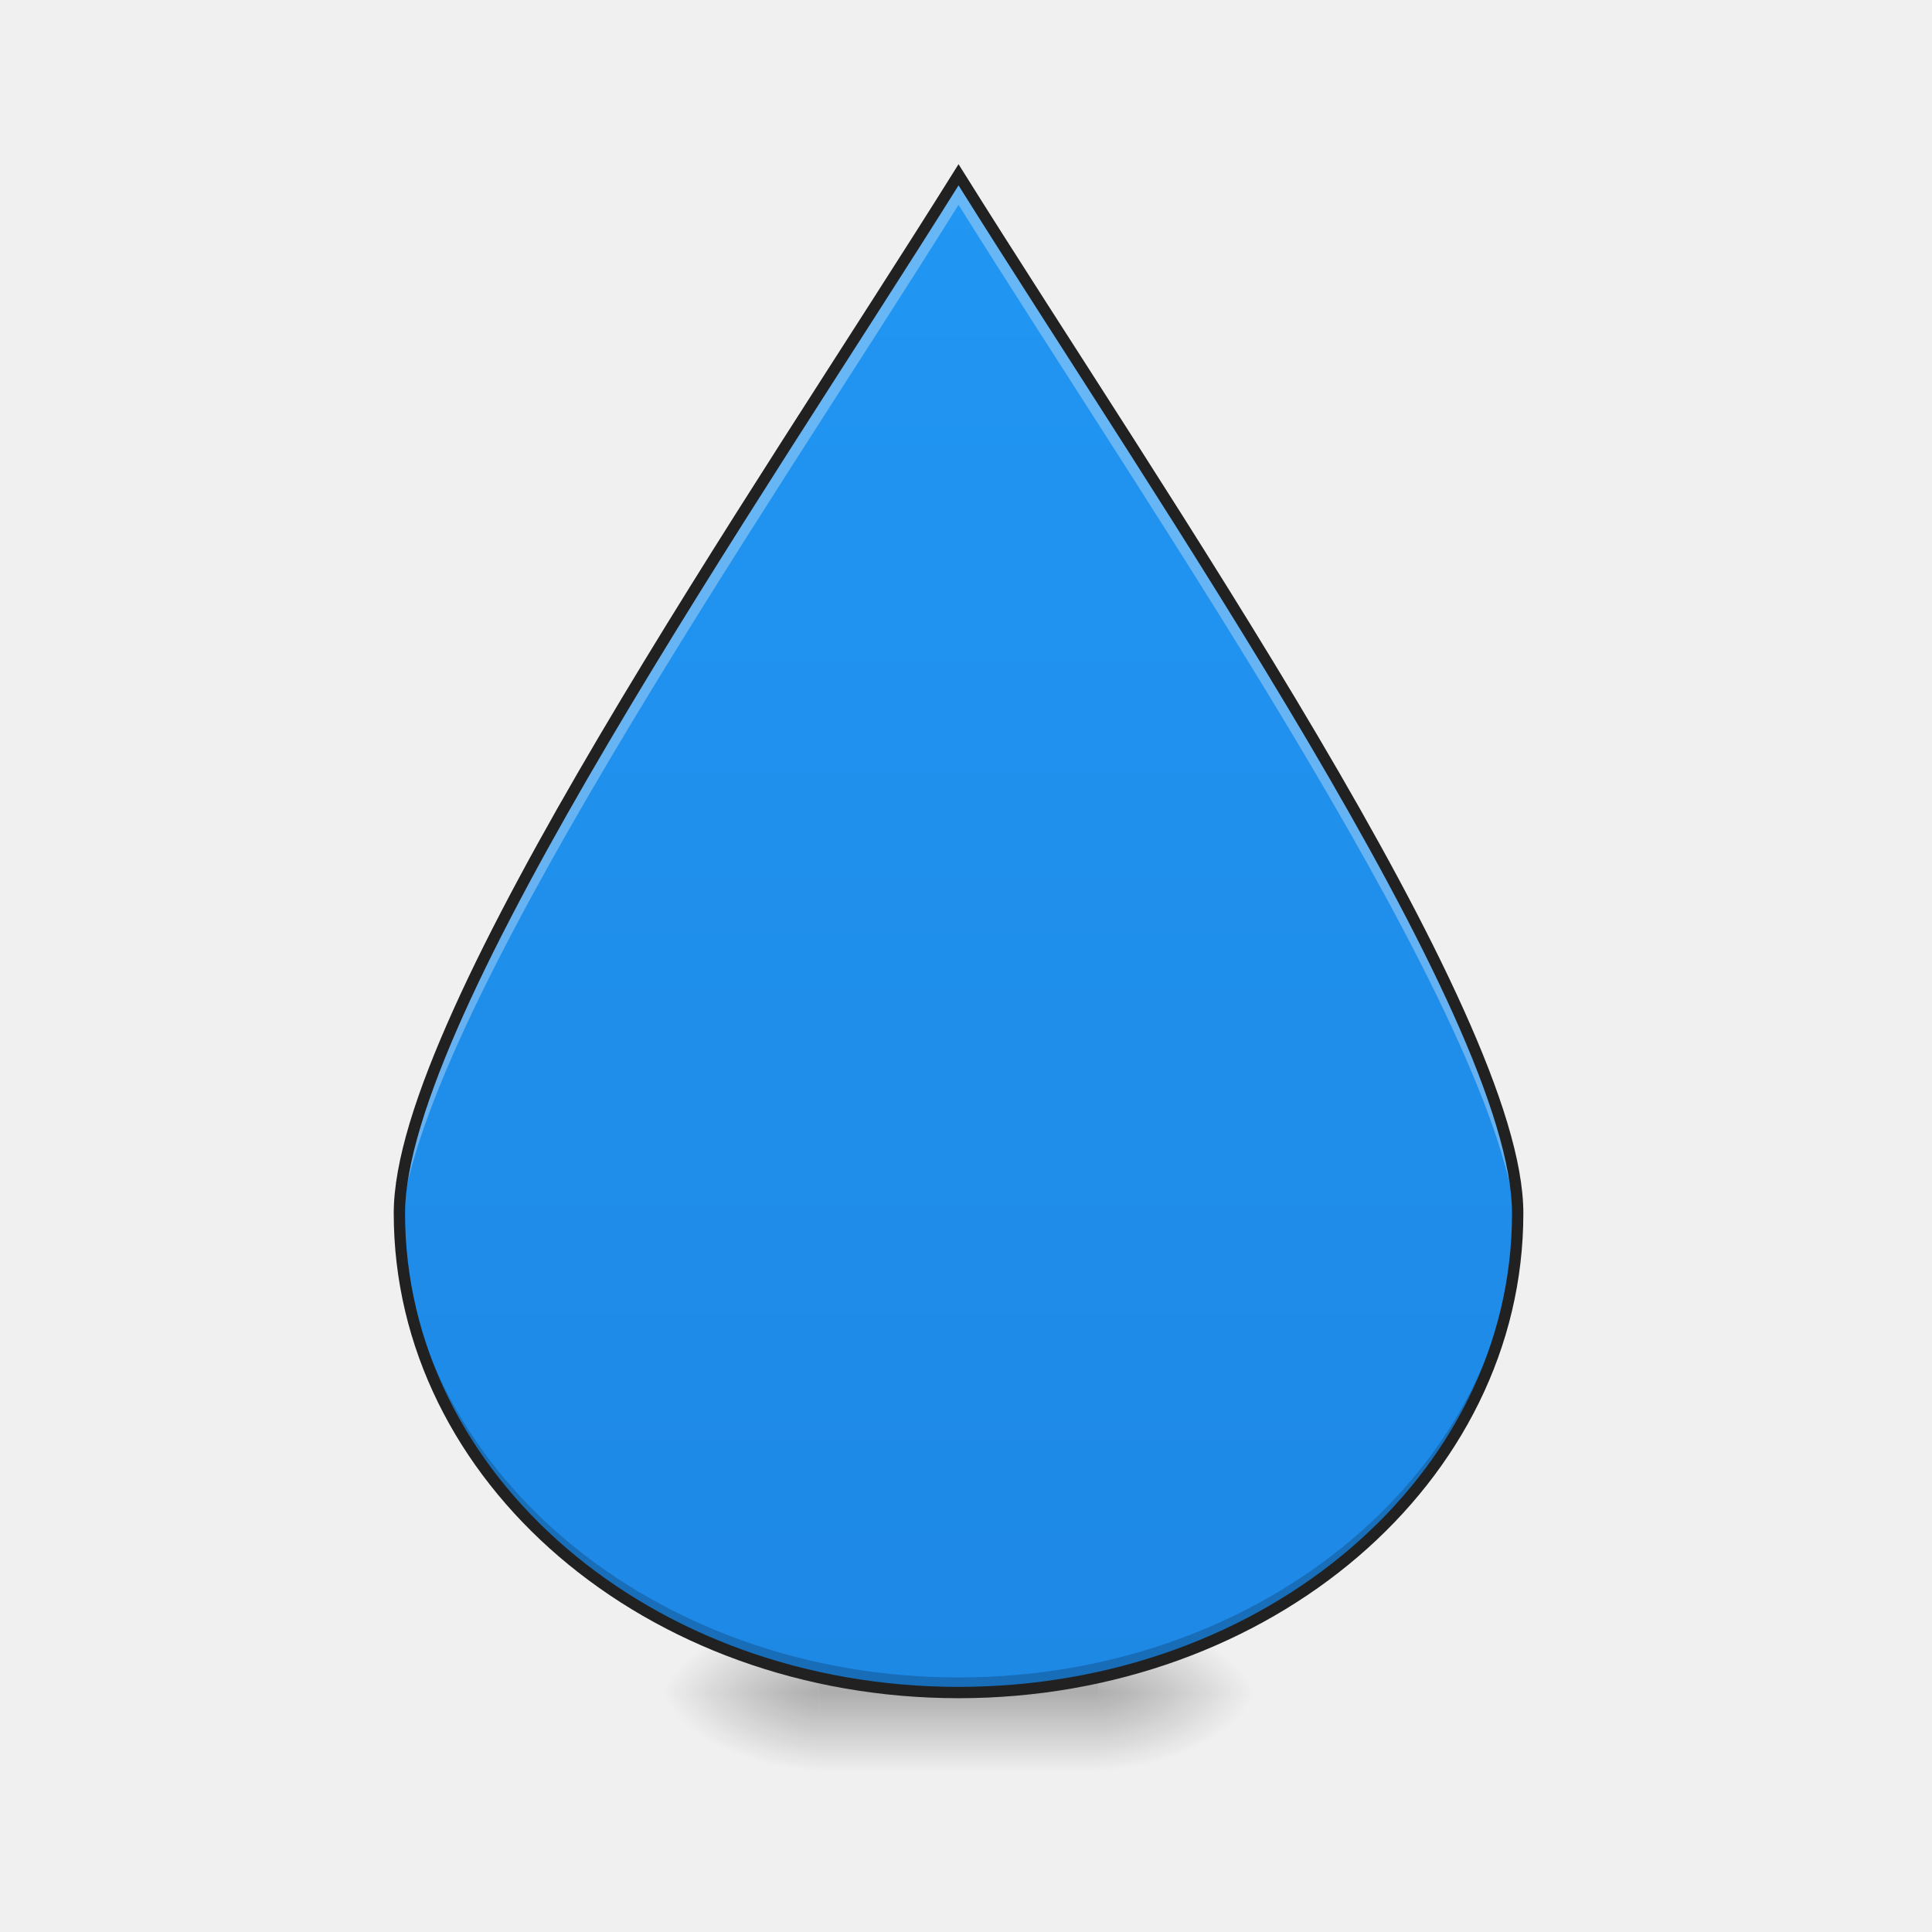
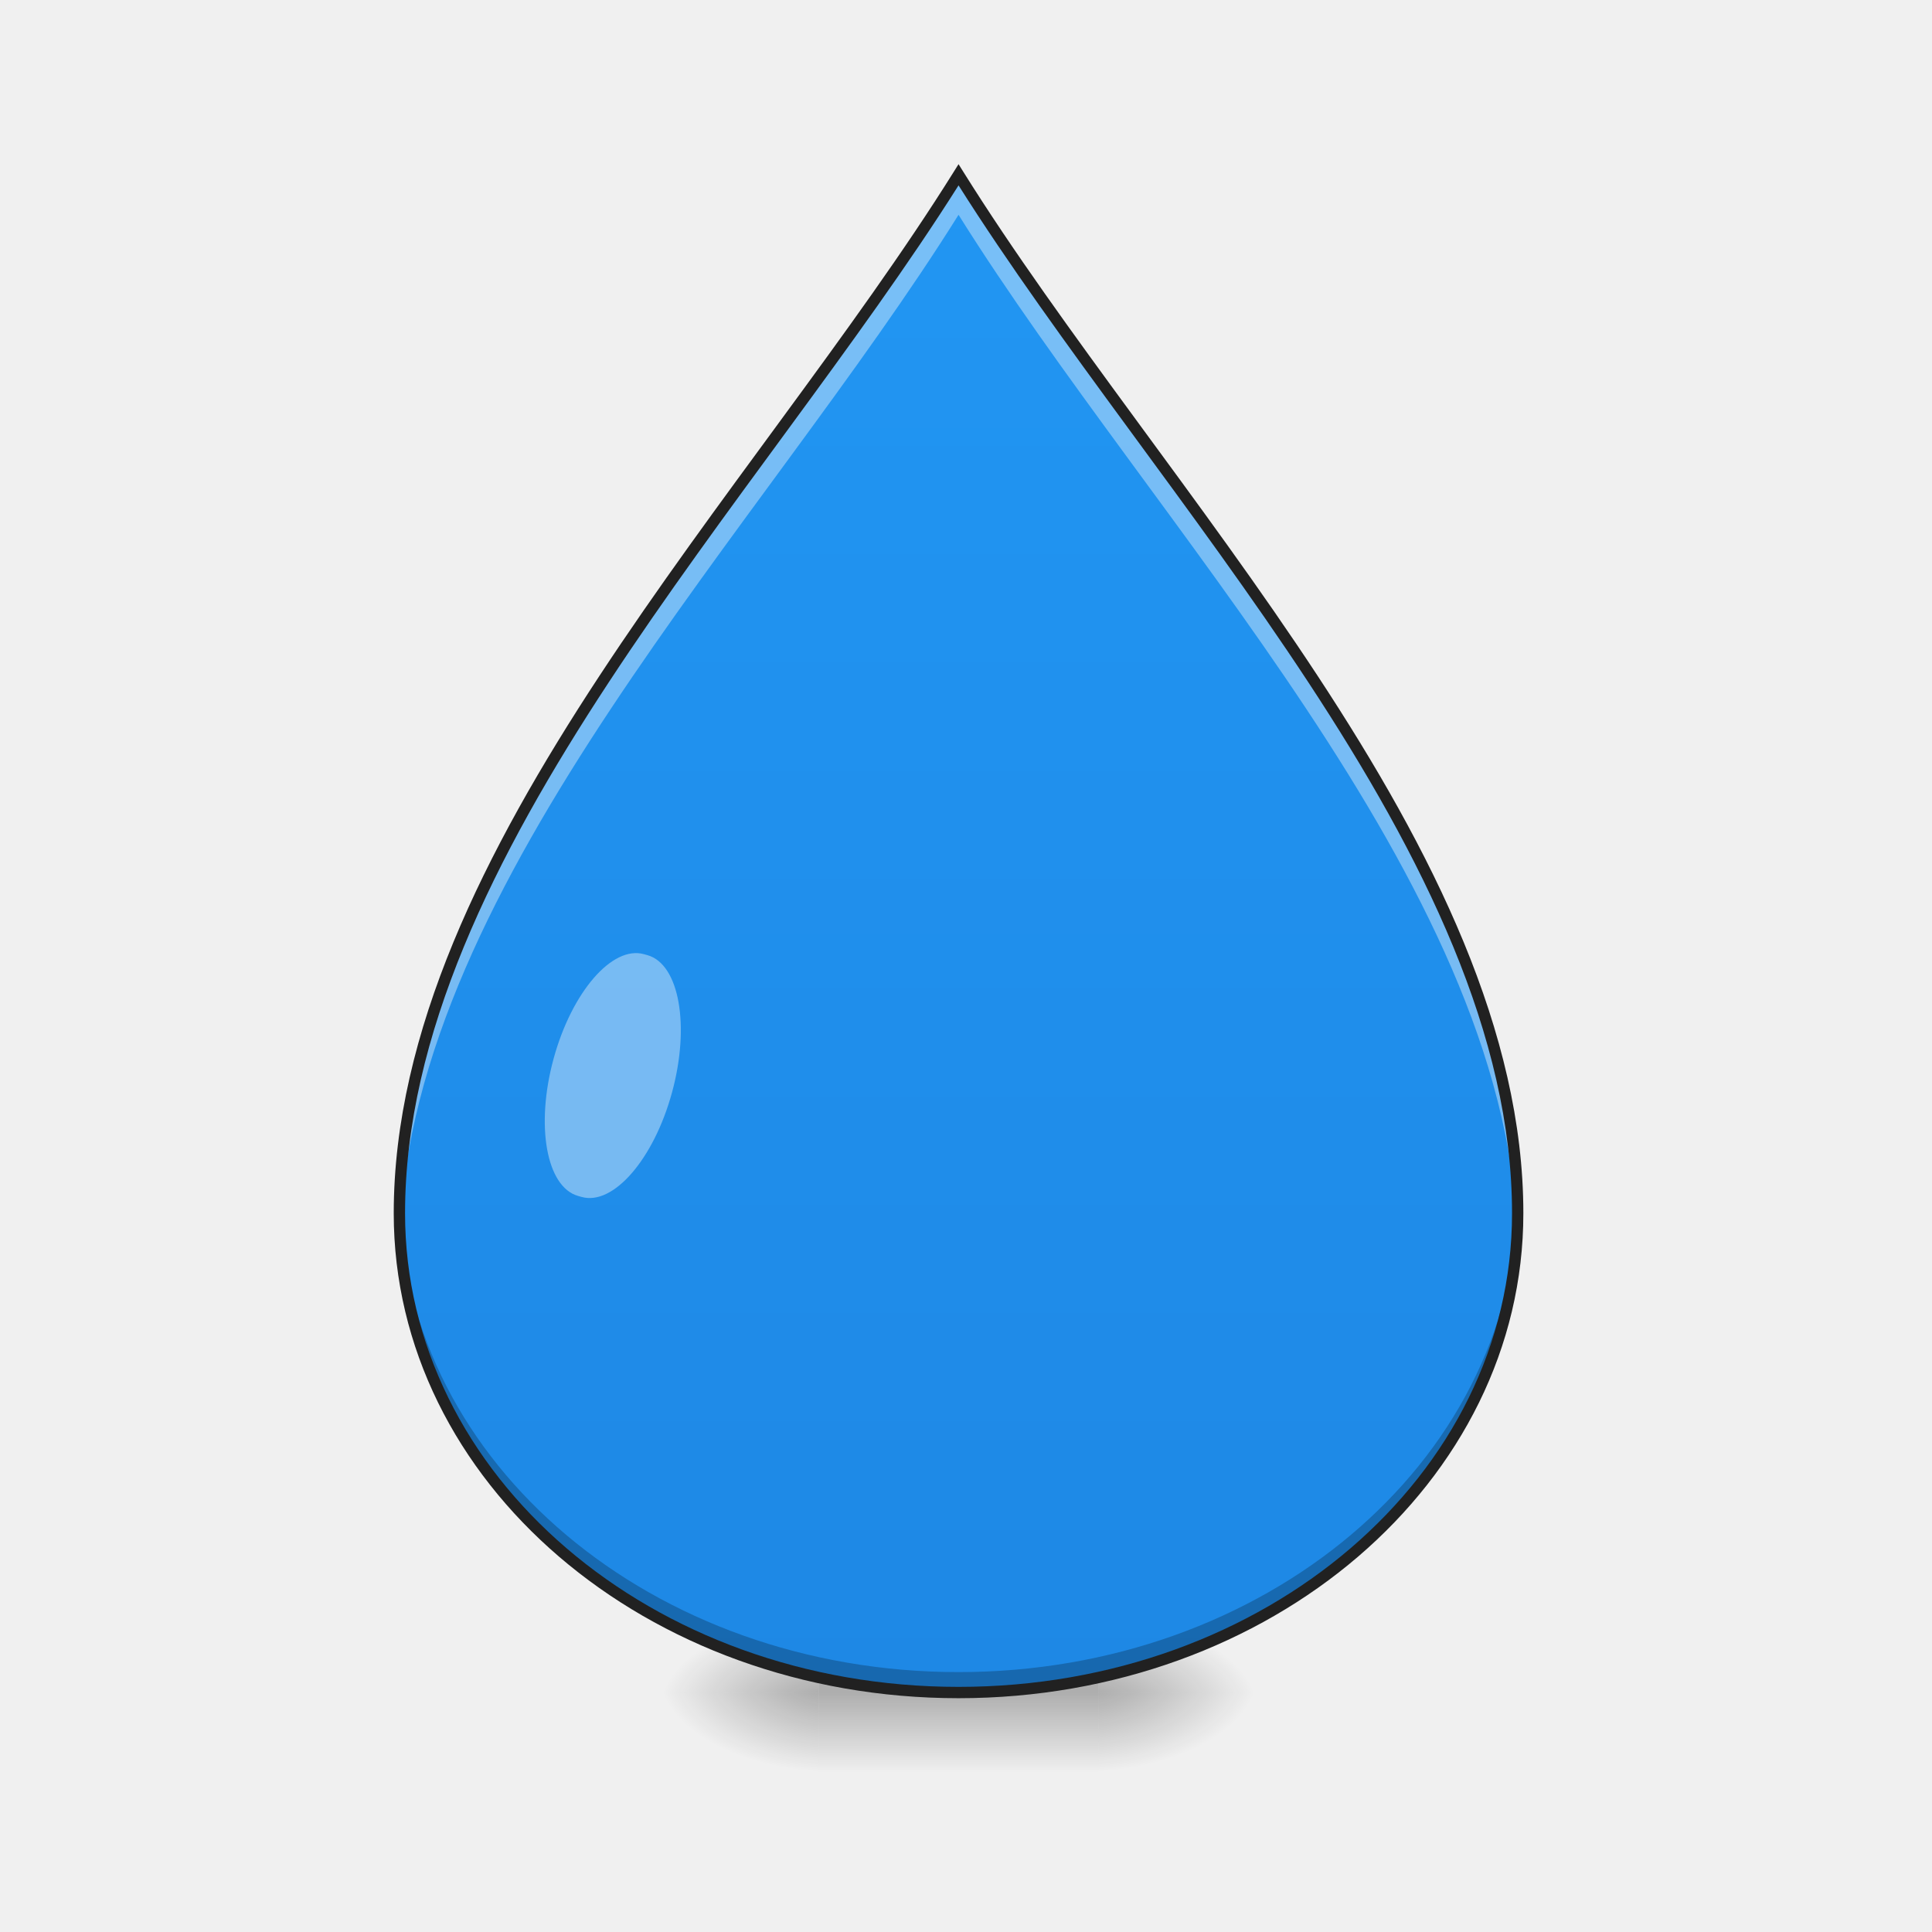
<svg xmlns="http://www.w3.org/2000/svg" width="256pt" height="256pt" viewBox="0 0 256 256">
  <defs>
    <radialGradient id="a" gradientUnits="userSpaceOnUse" cx="450.909" cy="189.579" fx="450.909" fy="189.579" r="21.167" gradientTransform="matrix(0 -.62506 -1.1251 0 356.185 508.763)">
      <stop offset="0" stop-opacity=".314" />
      <stop offset=".222" stop-opacity=".275" />
      <stop offset="1" stop-opacity="0" />
    </radialGradient>
    <radialGradient id="b" gradientUnits="userSpaceOnUse" cx="450.909" cy="189.579" fx="450.909" fy="189.579" r="21.167" gradientTransform="matrix(0 .62506 1.1251 0 -102.16 -60.22)">
      <stop offset="0" stop-opacity=".314" />
      <stop offset=".222" stop-opacity=".275" />
      <stop offset="1" stop-opacity="0" />
    </radialGradient>
    <radialGradient id="c" gradientUnits="userSpaceOnUse" cx="450.909" cy="189.579" fx="450.909" fy="189.579" r="21.167" gradientTransform="matrix(0 -.62506 1.1251 0 -102.16 508.763)">
      <stop offset="0" stop-opacity=".314" />
      <stop offset=".222" stop-opacity=".275" />
      <stop offset="1" stop-opacity="0" />
    </radialGradient>
    <radialGradient id="d" gradientUnits="userSpaceOnUse" cx="450.909" cy="189.579" fx="450.909" fy="189.579" r="21.167" gradientTransform="matrix(0 .62506 -1.1251 0 356.185 -60.22)">
      <stop offset="0" stop-opacity=".314" />
      <stop offset=".222" stop-opacity=".275" />
      <stop offset="1" stop-opacity="0" />
    </radialGradient>
    <linearGradient id="e" gradientUnits="userSpaceOnUse" x1="255.323" y1="233.5" x2="255.323" y2="254.667" gradientTransform="matrix(.10688 0 0 .50005 99.723 107.51)">
      <stop offset="0" stop-opacity=".275" />
      <stop offset="1" stop-opacity="0" />
    </linearGradient>
    <linearGradient id="f" gradientUnits="userSpaceOnUse" x1="960" y1="1695.118" x2="960" y2="175.118" gradientTransform="scale(.1323)">
      <stop offset="0" stop-color="#1e88e5" />
      <stop offset="1" stop-color="#2196f3" />
    </linearGradient>
  </defs>
  <path d="M145.535 224.27h21.168v-10.583h-21.168zm0 0" fill="url(#a)" />
  <path d="M108.488 224.27H87.32v10.585h21.168zm0 0" fill="url(#b)" />
  <path d="M108.488 224.27H87.32v-10.583h21.168zm0 0" fill="url(#c)" />
  <path d="M145.535 224.27h21.168v10.585h-21.168zm0 0" fill="url(#d)" />
  <path d="M108.488 221.625h37.047v13.23h-37.047zm0 0" fill="url(#e)" />
-   <path d="M52.922 160.766c0 35.183 33.043 63.504 74.09 63.504 41.047 0 74.09-28.32 74.09-63.504 0-26.461-47.63-95.258-74.09-137.598-26.461 42.34-74.09 111.137-74.09 137.598zm0 0" fill="url(#f)" />
-   <path d="M52.938 159.988c-.012.262-.016.524-.016.778 0 35.183 33.043 63.504 74.09 63.504 41.047 0 74.09-28.32 74.09-63.504 0-.254-.004-.516-.016-.778-.754 34.614-33.504 62.282-74.074 62.282-40.567 0-73.32-27.668-74.075-62.282zm0 0" fill-opacity=".196" />
-   <path d="M127.012 23.168c-26.461 42.34-74.09 111.137-74.09 137.598 0 .812.016 1.617.05 2.422 1.743-27.504 48.079-94.512 74.04-136.051 25.96 41.539 72.297 108.547 74.039 136.05.035-.804.05-1.609.05-2.421 0-26.461-47.628-95.258-74.09-137.598zm0 0" fill="#fff" fill-opacity=".314" />
-   <path d="M127.012 21.754l-.637 1.016c-13.219 21.152-31.746 48.945-46.977 74.77-7.617 12.913-14.406 25.335-19.304 36.21-4.899 10.871-7.922 20.176-7.922 27.016 0 35.652 33.45 64.254 74.84 64.254s74.84-28.602 74.84-64.254c0-6.84-3.024-16.145-7.922-27.016-4.895-10.875-11.688-23.297-19.305-36.21-15.23-25.825-33.758-53.618-46.977-74.77zm0 2.812c13.199 21.067 31.347 48.344 46.324 73.735 7.598 12.886 14.367 25.273 19.226 36.062 4.86 10.793 7.79 20.012 7.79 26.403 0 34.71-32.637 62.754-73.34 62.754-40.7 0-73.34-28.043-73.34-62.754 0-6.391 2.93-15.61 7.789-26.403 4.86-10.789 11.629-23.175 19.23-36.062 14.973-25.39 33.125-52.668 46.32-73.735zm0 0" fill="#212121" />
+   <path d="M52.922 160.766c0 35.183 33.043 63.504 74.09 63.504 41.047 0 74.09-28.32 74.09-63.504 0-47.63-47.63-95.258-74.09-137.598-26.461 42.34-74.09 89.969-74.09 137.598zm0 0" fill="url(#f)" />
+   <path d="M85.344 126.438l.457.128c4.207 1.196 5.66 9.336 3.246 18.184-2.414 8.844-7.785 15.047-11.992 13.848l-.457-.13c-4.207-1.195-5.66-9.335-3.246-18.179 2.414-8.848 7.78-15.047 11.992-13.851zm0 0" fill="#fff" fill-opacity=".392" />
+   <path d="M127.012 23.168c-26.461 42.34-74.09 89.969-74.09 137.598 0 .836.02 1.672.055 2.5 1.8-46.696 48.09-93.293 74.035-134.805 25.945 41.512 72.238 88.11 74.035 134.805.035-.828.055-1.664.055-2.5 0-47.63-47.63-95.258-74.09-137.598zm0 0" fill="#fff" fill-opacity=".392" />
+   <path d="M52.938 159.336c-.008.476-.016.953-.016 1.43 0 35.183 33.043 63.504 74.09 63.504 41.047 0 74.09-28.32 74.09-63.504 0-.477-.004-.953-.016-1.43-.79 34.586-33.527 62.226-74.074 62.226s-73.285-27.64-74.075-62.226zm0 0" fill-opacity=".235" />
+   <path d="M127.012 21.754l-.637 1.016c-13.188 21.105-31.71 43.601-46.957 66.8-15.246 23.2-27.246 47.13-27.246 71.196 0 35.652 33.45 64.254 74.84 64.254s74.84-28.602 74.84-64.254c0-24.067-12-47.996-27.247-71.196-15.246-23.199-33.765-45.695-46.957-66.8zm0 2.808c13.222 20.942 31.394 43.086 46.34 65.833 15.187 23.105 27 46.804 27 70.37 0 34.712-32.637 62.755-73.34 62.755-40.7 0-73.34-28.043-73.34-62.754 0-23.567 11.816-47.266 27-70.371 14.945-22.747 33.117-44.891 46.34-65.832zm0 0" fill="#212121" />
</svg>
